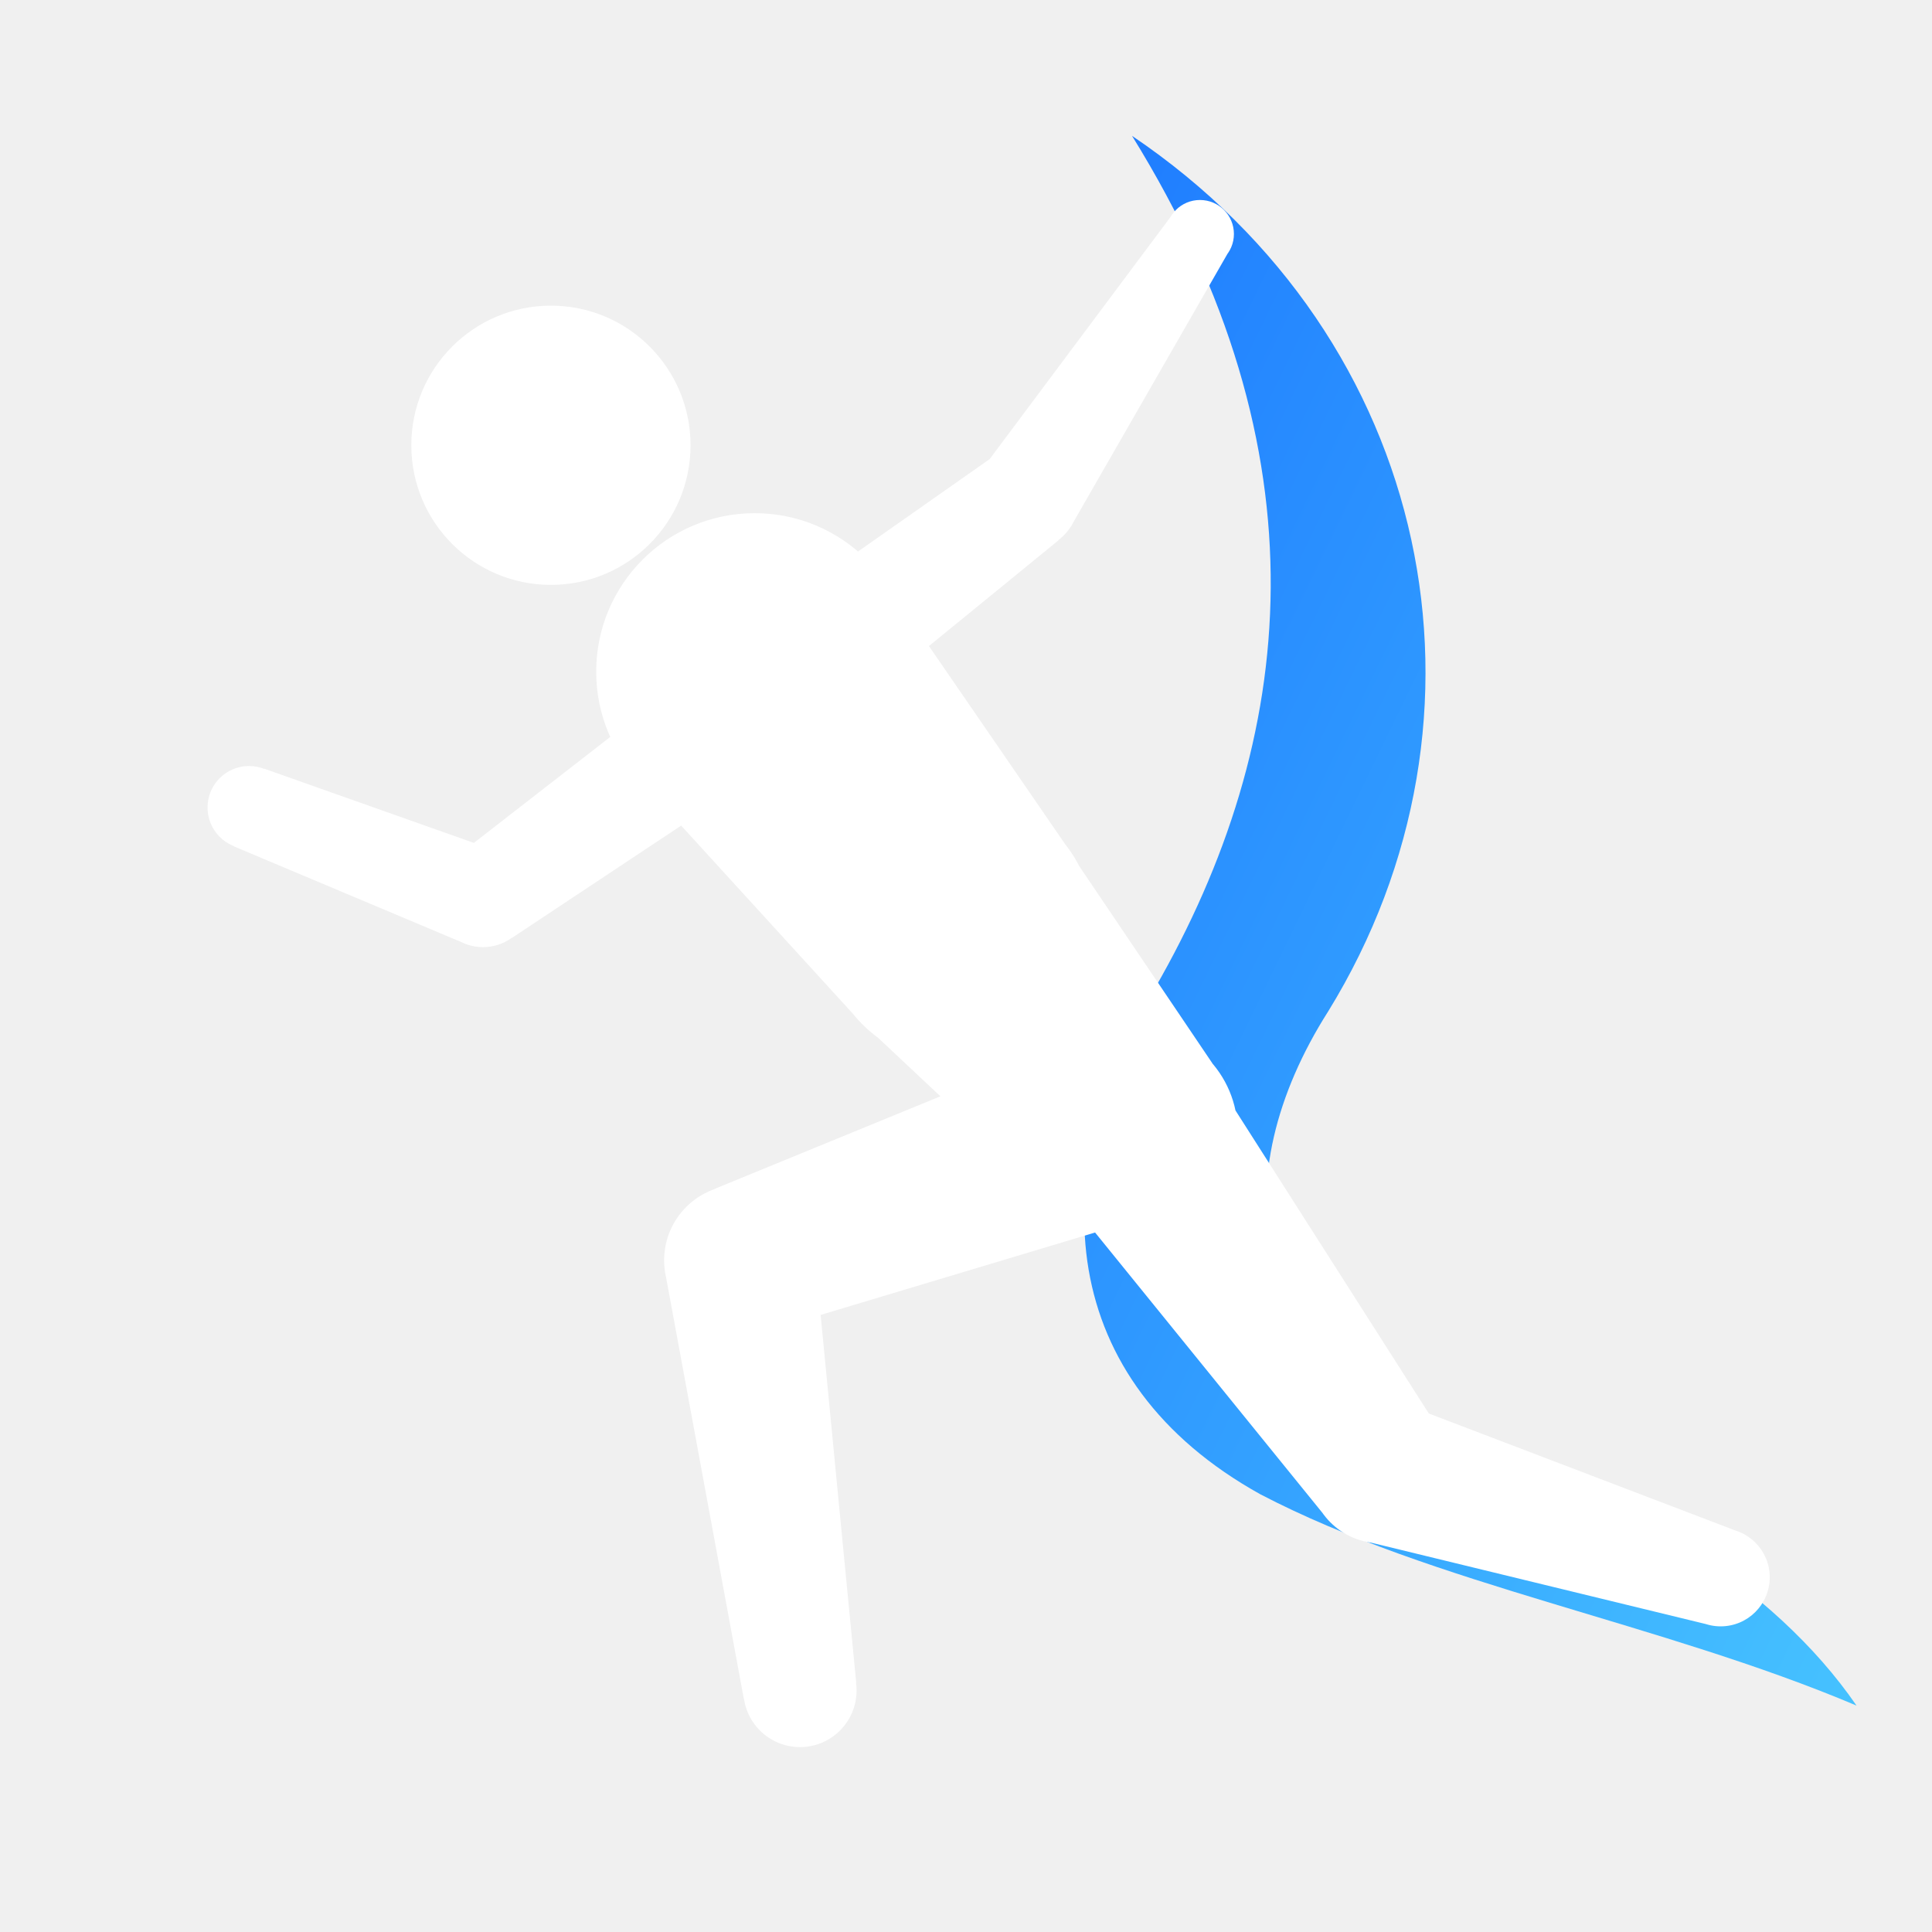
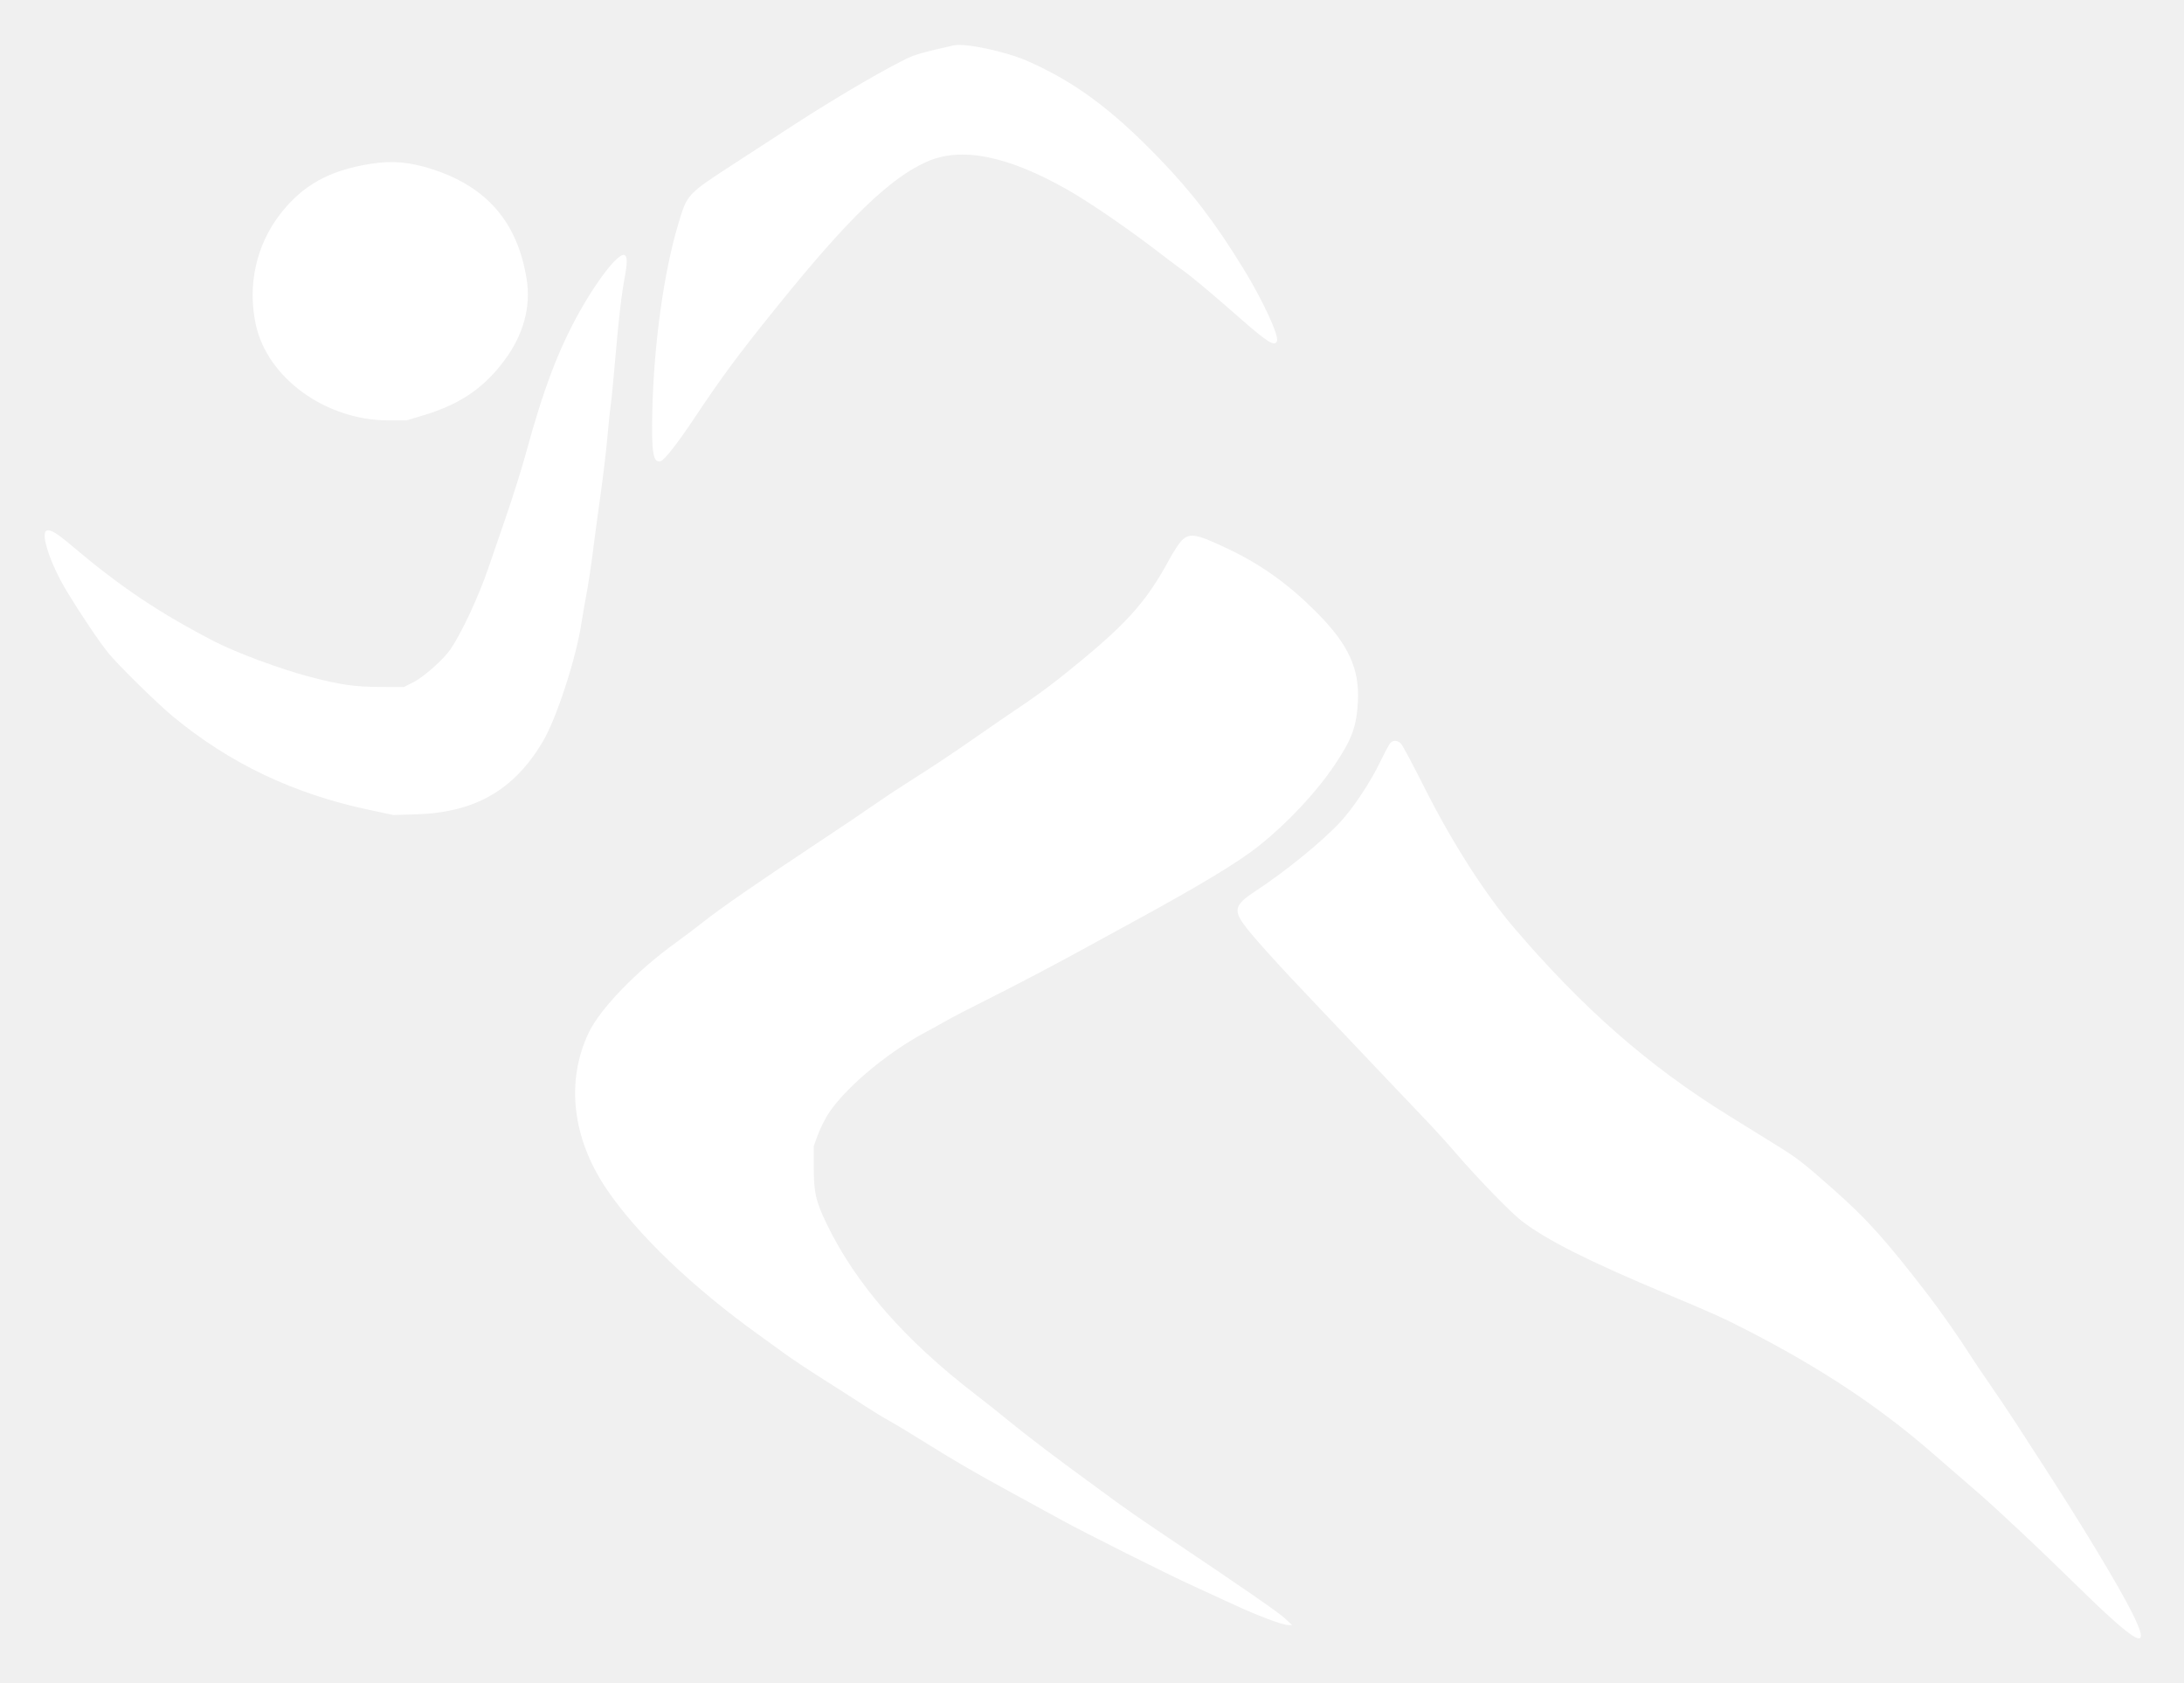
- <svg xmlns="http://www.w3.org/2000/svg" width="64" height="64" viewBox="0 0 512 512">
-   <defs>
-     <linearGradient id="sw" x1="0" y1="0" x2="1" y2="1">
-       <stop offset="0" stop-color="#1E7BFF" />
-       <stop offset="1" stop-color="#46C2FF" />
-     </linearGradient>
-     <filter id="ds" x="-20%" y="-20%" width="140%" height="140%">
-       <feDropShadow dx="0" dy="8" stdDeviation="10" flood-color="#000" flood-opacity=".4" />
-     </filter>
-   </defs>
-   <g>
-     <path d="M300 36 C 380 90, 400 190, 352 268 C 324 312, 330 360, 384 380 C 430 396, 470 420, 492 452 C 440 430, 380 420, 334 396 C 280 366, 276 312, 306 262 C 344 196, 352 120, 300 36 Z" fill="url(#sw)" />
-     <path d="M158 178a42 42 0 1 0 84 0a42 42 0 1 0 -84 0ZM167.1 204.1L225.8 268.4L282.2 223.6L232.9 151.9ZM218 246a36 36 0 1 0 72 0a36 36 0 1 0 -72 0ZM226.6 269.3L278.7 318.2L321.3 281.8L281.4 222.7ZM272 300a28 28 0 1 0 56 0a28 28 0 1 0 -56 0ZM189 182a17 17 0 1 0 34 0a17 17 0 1 0 -34 0ZM216.3 195.6L280.5 143.2L263.5 120.8L195.7 168.4ZM258 132a14 14 0 1 0 28 0a14 14 0 1 0 -28 0ZM283.7 139.7L325.5 66.9L310.5 57.1L260.3 124.3ZM309 62a9 9 0 1 0 18 0a9 9 0 1 0 -18 0ZM176 192a16 16 0 1 0 32 0a16 16 0 1 0 -32 0ZM182.7 179.0L120.4 227.4L135.6 248.6L201.3 205.0ZM115 238a13 13 0 1 0 26 0a13 13 0 1 0 -26 0ZM132.7 225.9L70.0 203.7L62.0 224.3L123.3 250.1ZM55 214a11 11 0 1 0 22 0a11 11 0 1 0 -22 0ZM267 300a25 25 0 1 0 50 0a25 25 0 1 0 -50 0ZM283.7 276.4L189.3 315.1L202.7 352.9L300.3 323.6ZM176 334a20 20 0 1 0 40 0a20 20 0 1 0 -40 0ZM176.2 336.8L197.1 450.1L226.9 445.9L215.8 331.2ZM197 448a15 15 0 1 0 30 0a15 15 0 1 0 -30 0ZM279 304a25 25 0 1 0 50 0a25 25 0 1 0 -50 0ZM283.7 318.6L350.6 401.1L381.4 378.9L324.3 289.4ZM347 390a19 19 0 1 0 38 0a19 19 0 1 0 -38 0ZM360.4 408.1L452.1 430.4L459.9 405.6L371.6 371.9ZM443 418a13 13 0 1 0 26 0a13 13 0 1 0 -26 0Z" fill="#FFFFFF" />
-     <circle cx="146" cy="118" r="37" fill="#FFFFFF" />
-   </g>
+ <svg xmlns="http://www.w3.org/2000/svg" viewBox="242 95 1566 1206" role="img" aria-label="FITNESSTN">
+   <path fill="#fff" fill-rule="evenodd" d="M 925.500 127.600 C 924.400 127.874, 918.722 129.185, 912.882 130.513 C 907.042 131.842, 899.842 133.842, 896.882 134.958 C 885.362 139.299, 843.620 163.435, 811.500 184.327 C 798.850 192.555, 779.500 205.134, 768.500 212.281 C 734.398 234.438, 734.807 233.996, 728.288 255.773 C 717.966 290.254, 710.854 341.515, 709.733 389.500 C 709.031 419.582, 710.332 427.299, 715.810 425.560 C 718.472 424.715, 727.847 412.778, 739.024 396 C 759.929 364.618, 771.414 349.142, 800.617 313 C 850.241 251.584, 879.941 222.914, 906.190 211.085 C 930.903 199.950, 964.009 206.409, 1007 230.754 C 1023.015 239.823, 1050.681 258.770, 1073 275.953 C 1079.875 281.246, 1087.525 286.973, 1090 288.679 C 1095.608 292.545, 1110.936 305.367, 1130.500 322.557 C 1151.081 340.641, 1156.020 343.717, 1157.652 339.464 C 1159.166 335.518, 1147.152 309.655, 1133.513 287.500 C 1112.862 253.954, 1096.800 232.972, 1072.654 208 C 1039.100 173.298, 1012.509 153.655, 979.148 138.925 C 963.025 131.806, 933.576 125.589, 925.500 127.600 M 507.500 212.477 C 477.787 217.228, 458.699 227.919, 442.677 248.782 C 425.650 270.952, 419.377 299.497, 425.377 327.500 C 433.624 365.985, 475.548 396.330, 520.500 396.350 L 533.500 396.356 545.863 392.632 C 571.949 384.772, 589.037 373.116, 603.903 353.041 C 617.403 334.809, 622.831 314.685, 619.599 294.844 C 613.024 254.469, 591.412 229.224, 552.517 216.483 C 536.017 211.078, 523.318 209.948, 507.500 212.477 M 682.066 282.770 C 675.614 289.510, 665.751 303.855, 657.696 318.215 C 642.480 345.338, 631.527 374.216, 619.089 420 C 616.325 430.175, 609.965 450.425, 604.956 465 C 599.947 479.575, 594.145 496.450, 592.064 502.500 C 584.970 523.122, 573.005 548.726, 564.929 560.568 C 560.070 567.692, 545.921 580.233, 538.493 584 L 531.592 587.500 514.546 587.440 C 496.064 587.376, 485.693 585.851, 463 579.865 C 443.130 574.623, 411.282 562.807, 396.500 555.193 C 356.421 534.549, 328.819 516.071, 293.500 486.239 C 282.652 477.077, 278.131 474.352, 275.468 475.374 C 270.794 477.167, 278.076 499.245, 289.694 518.500 C 299.860 535.350, 313.263 555.258, 319.838 563.275 C 327.218 572.273, 354.638 599.188, 366 608.587 C 406.743 642.290, 452.638 664.125, 506.801 675.575 L 524.101 679.232 540.301 678.750 C 582.294 677.499, 610.188 661.629, 630.867 627.221 C 640.923 610.489, 655.193 566.781, 659.018 540.995 C 659.629 536.873, 661.194 527.875, 662.496 521 C 663.798 514.125, 665.815 500.850, 666.978 491.500 C 668.141 482.150, 670.627 463.700, 672.503 450.500 C 674.379 437.300, 676.630 418.400, 677.505 408.500 C 678.379 398.600, 679.505 387.800, 680.005 384.500 C 680.506 381.200, 681.834 367.700, 682.956 354.500 C 685.583 323.600, 687.611 306.134, 690.125 292.764 C 693.143 276.711, 690.730 273.719, 682.066 282.770 M 1089.536 482.250 C 1087.647 484.038, 1083.555 490.225, 1080.442 496 C 1065.189 524.298, 1051.440 540.212, 1019 567.120 C 999.763 583.077, 988.169 591.835, 971.500 603.003 C 965.450 607.056, 953.075 615.552, 944 621.883 C 924.801 635.277, 911.397 644.196, 892.834 655.927 C 885.500 660.562, 874.325 667.987, 868 672.427 C 861.675 676.867, 842.100 690.032, 824.500 701.681 C 784.979 727.841, 758.547 746.160, 746.046 756.058 C 740.796 760.214, 732.155 766.739, 726.845 770.558 C 698.744 790.764, 672.272 818.092, 664.098 835.335 C 647.567 870.209, 652.257 910.951, 677.009 947.485 C 699.003 979.949, 738.704 1017.915, 786.500 1052.191 C 792 1056.135, 800.325 1062.165, 805 1065.590 C 809.675 1069.015, 821.825 1077.084, 832 1083.520 C 842.175 1089.957, 855.450 1098.465, 861.500 1102.427 C 867.550 1106.389, 875.650 1111.340, 879.500 1113.429 C 883.350 1115.517, 894.600 1122.292, 904.500 1128.484 C 926.097 1141.992, 943.362 1152.023, 967.500 1165.086 C 977.400 1170.443, 992.925 1178.942, 1002 1183.971 C 1018.954 1193.368, 1080.681 1224.283, 1098.500 1232.303 C 1104 1234.778, 1116.375 1240.466, 1126 1244.943 C 1144.116 1253.369, 1161.891 1260.028, 1166.088 1259.962 L 1168.500 1259.924 1163.444 1255.212 C 1158.757 1250.844, 1136.215 1235.254, 1080 1197.503 C 1057.494 1182.389, 1048.630 1176.218, 1035.500 1166.523 C 1031.650 1163.680, 1025.138 1158.912, 1021.028 1155.927 C 1000.754 1141.202, 977.287 1123.366, 966.500 1114.484 C 959.900 1109.049, 948.650 1100.109, 941.500 1094.617 C 890.721 1055.613, 855.712 1015.553, 834.912 972.650 C 826.917 956.160, 825.499 949.955, 825.506 931.500 L 825.512 916.500 828.175 909.194 C 829.640 905.176, 832.634 898.876, 834.829 895.194 C 845.699 876.960, 876.615 850.503, 904.569 835.513 C 909.481 832.879, 917.100 828.678, 921.500 826.178 C 925.900 823.678, 938.500 817.159, 949.500 811.693 C 968.624 802.189, 1003.359 783.912, 1022.500 773.281 C 1027.450 770.532, 1039.375 764.010, 1049 758.788 C 1101.143 730.498, 1129.819 713.254, 1145.121 700.986 C 1165.416 684.716, 1185.544 663.229, 1198.669 643.824 C 1211.316 625.126, 1214.700 615.993, 1215.649 598 C 1216.902 574.264, 1208.890 556.934, 1186.054 533.985 C 1166.222 514.056, 1146.875 500.102, 1123.696 489.011 C 1100.033 477.687, 1095.339 476.758, 1089.536 482.250 M 1238.796 627.750 C 1237.963 628.712, 1234.787 634.675, 1231.739 641 C 1224.625 655.759, 1212.249 674.389, 1202.933 684.364 C 1189.572 698.671, 1163.785 719.631, 1141.746 734.098 C 1128.120 743.042, 1126.564 747.048, 1133.046 756.500 C 1138.550 764.526, 1157.195 785.234, 1187.997 817.531 C 1205.324 835.697, 1226.692 858.197, 1235.482 867.531 C 1244.272 876.864, 1256.877 890.125, 1263.492 897 C 1270.107 903.875, 1279.955 914.675, 1285.377 921 C 1301.040 939.272, 1325.193 964.171, 1333.172 970.272 C 1351.244 984.091, 1381.155 999.122, 1438 1022.951 C 1471.366 1036.938, 1477.852 1039.877, 1495.987 1049.223 C 1547.294 1075.665, 1587.733 1102.364, 1625 1134.399 C 1635.753 1143.642, 1652.181 1157.878, 1661.339 1165.888 C 1675.946 1178.663, 1705.279 1206.241, 1728 1228.560 C 1776.283 1275.988, 1785.824 1280.820, 1770.206 1249.936 C 1760.732 1231.203, 1735.463 1189.280, 1709.364 1149 C 1701.703 1137.175, 1691.849 1121.944, 1687.467 1115.152 C 1683.085 1108.361, 1674.768 1095.986, 1668.983 1087.652 C 1663.199 1079.319, 1656.497 1069.350, 1654.090 1065.500 C 1647.984 1055.735, 1632.881 1034.140, 1625.065 1024 C 1593.901 983.567, 1581.104 969.287, 1556.638 947.642 C 1534.125 927.725, 1531.356 925.596, 1513.933 914.794 C 1505.445 909.531, 1490.850 900.493, 1481.500 894.710 C 1424.242 859.292, 1377.071 817.996, 1327.247 759.666 C 1306.551 735.438, 1282.972 698.500, 1263.479 659.769 C 1255.376 643.671, 1247.826 629.487, 1246.699 628.250 C 1244.249 625.557, 1240.877 625.344, 1238.796 627.750" />
</svg>
